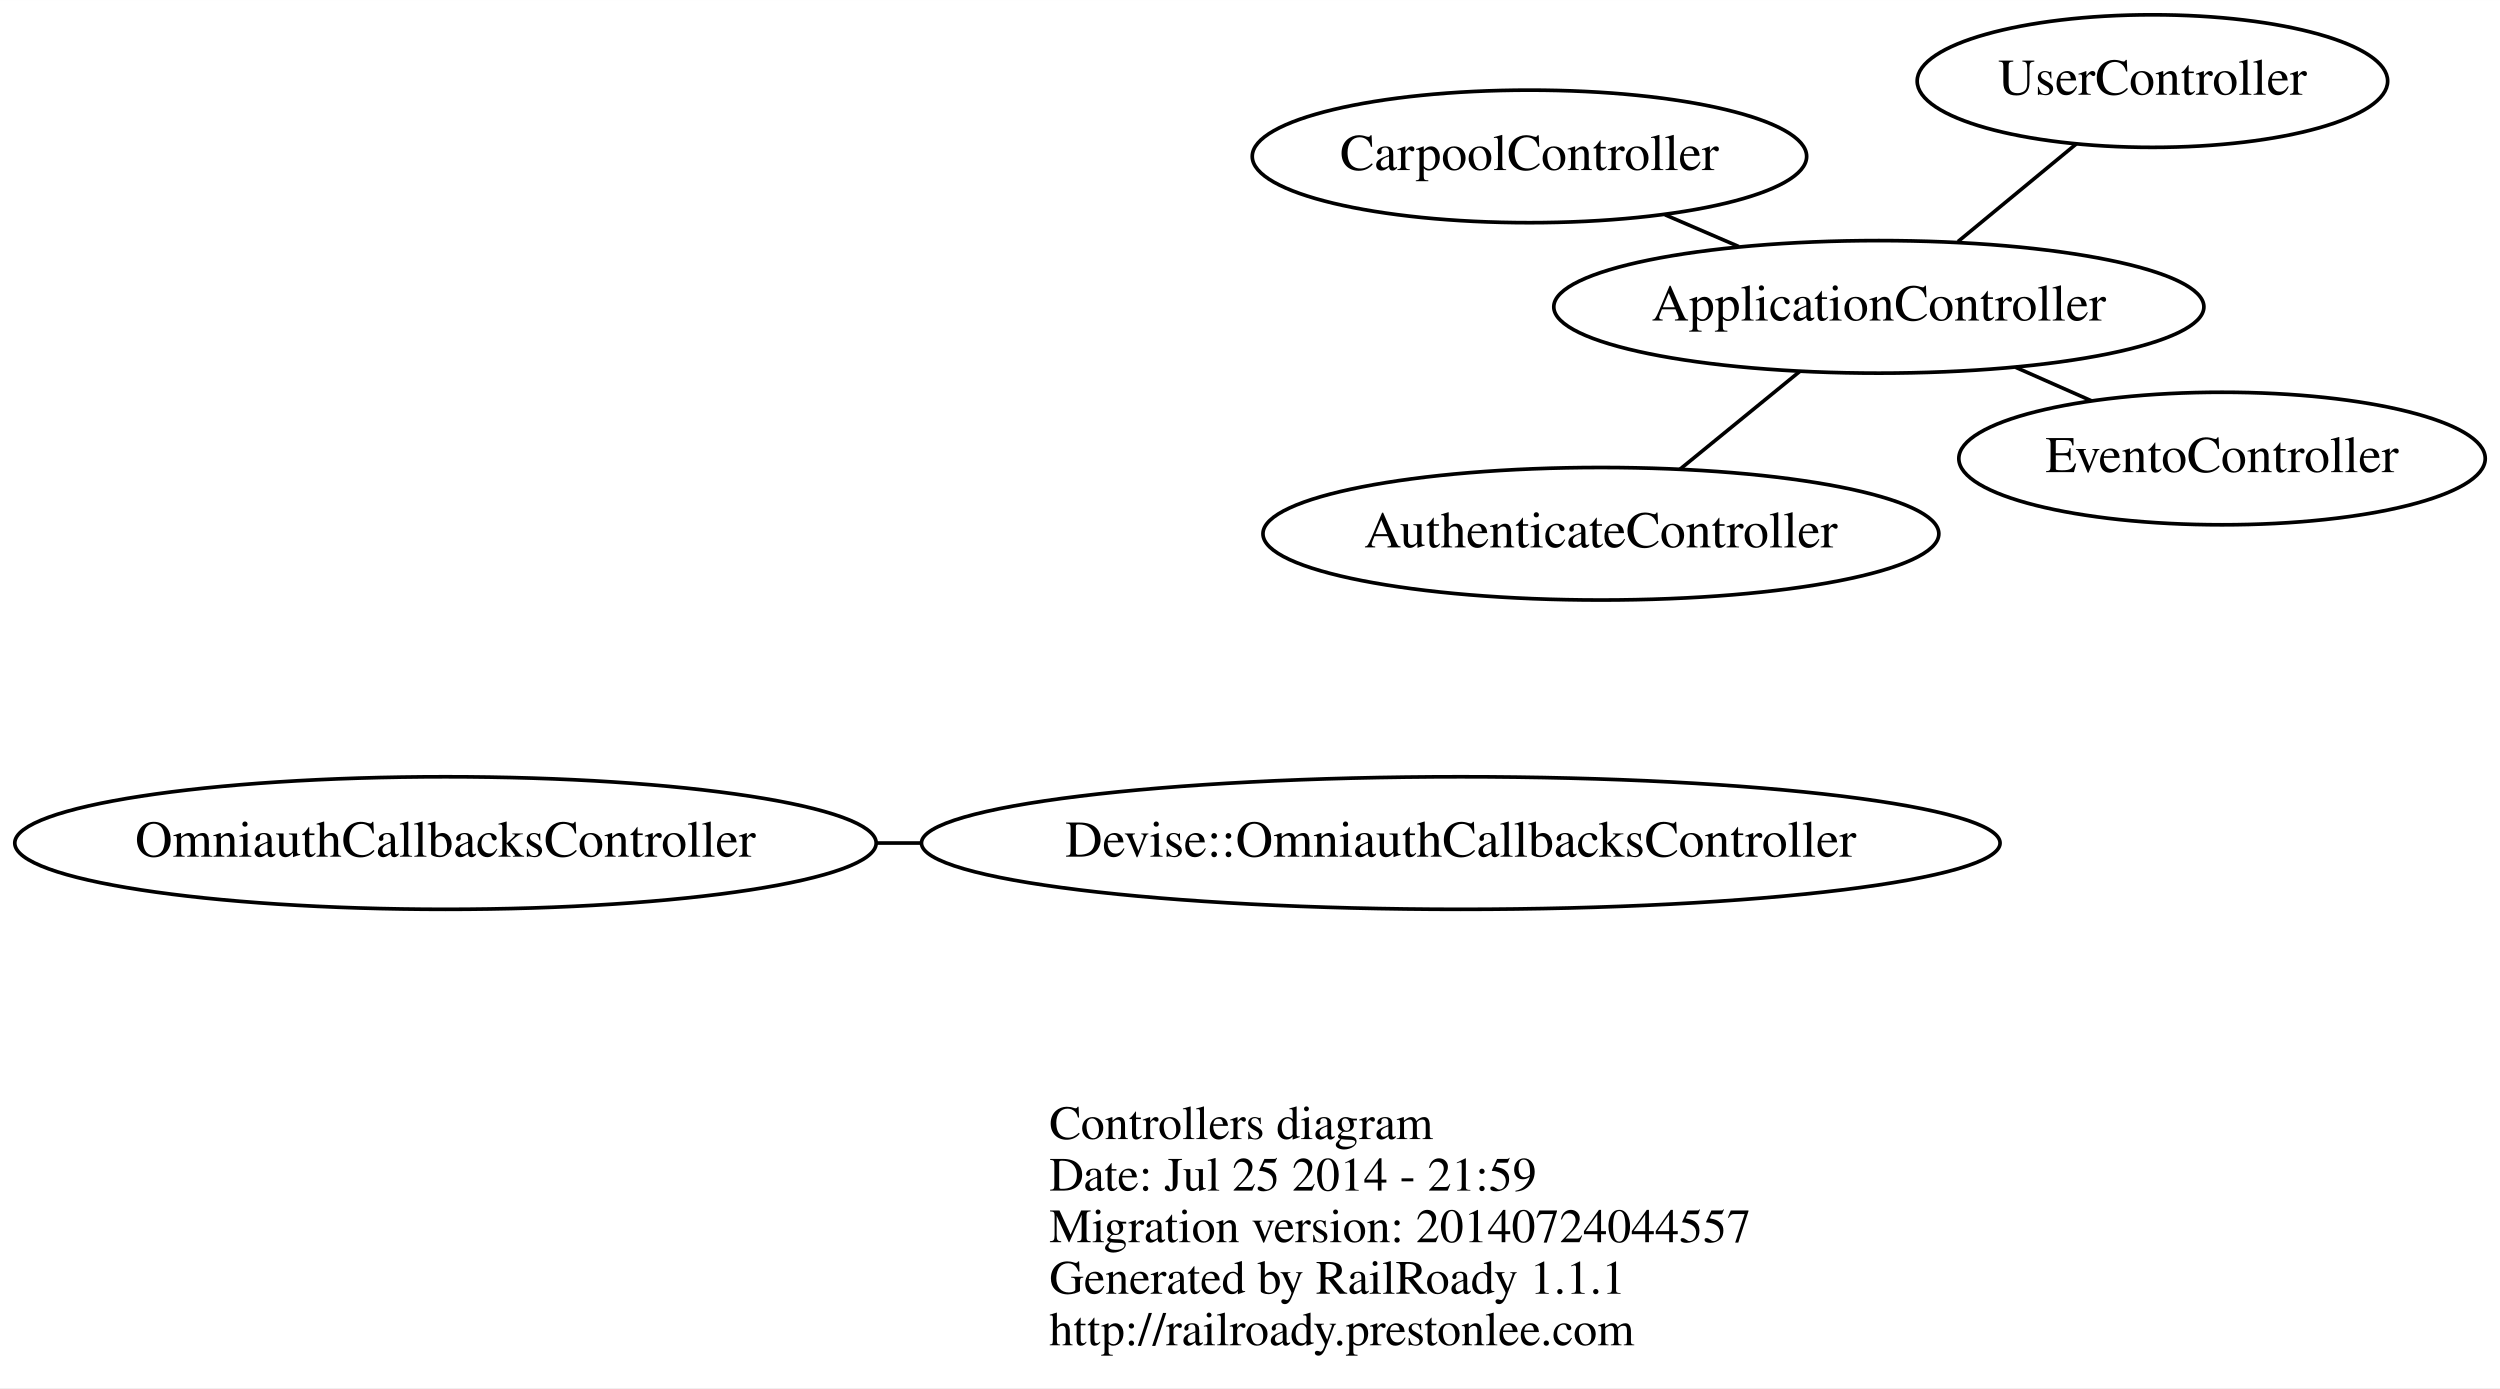
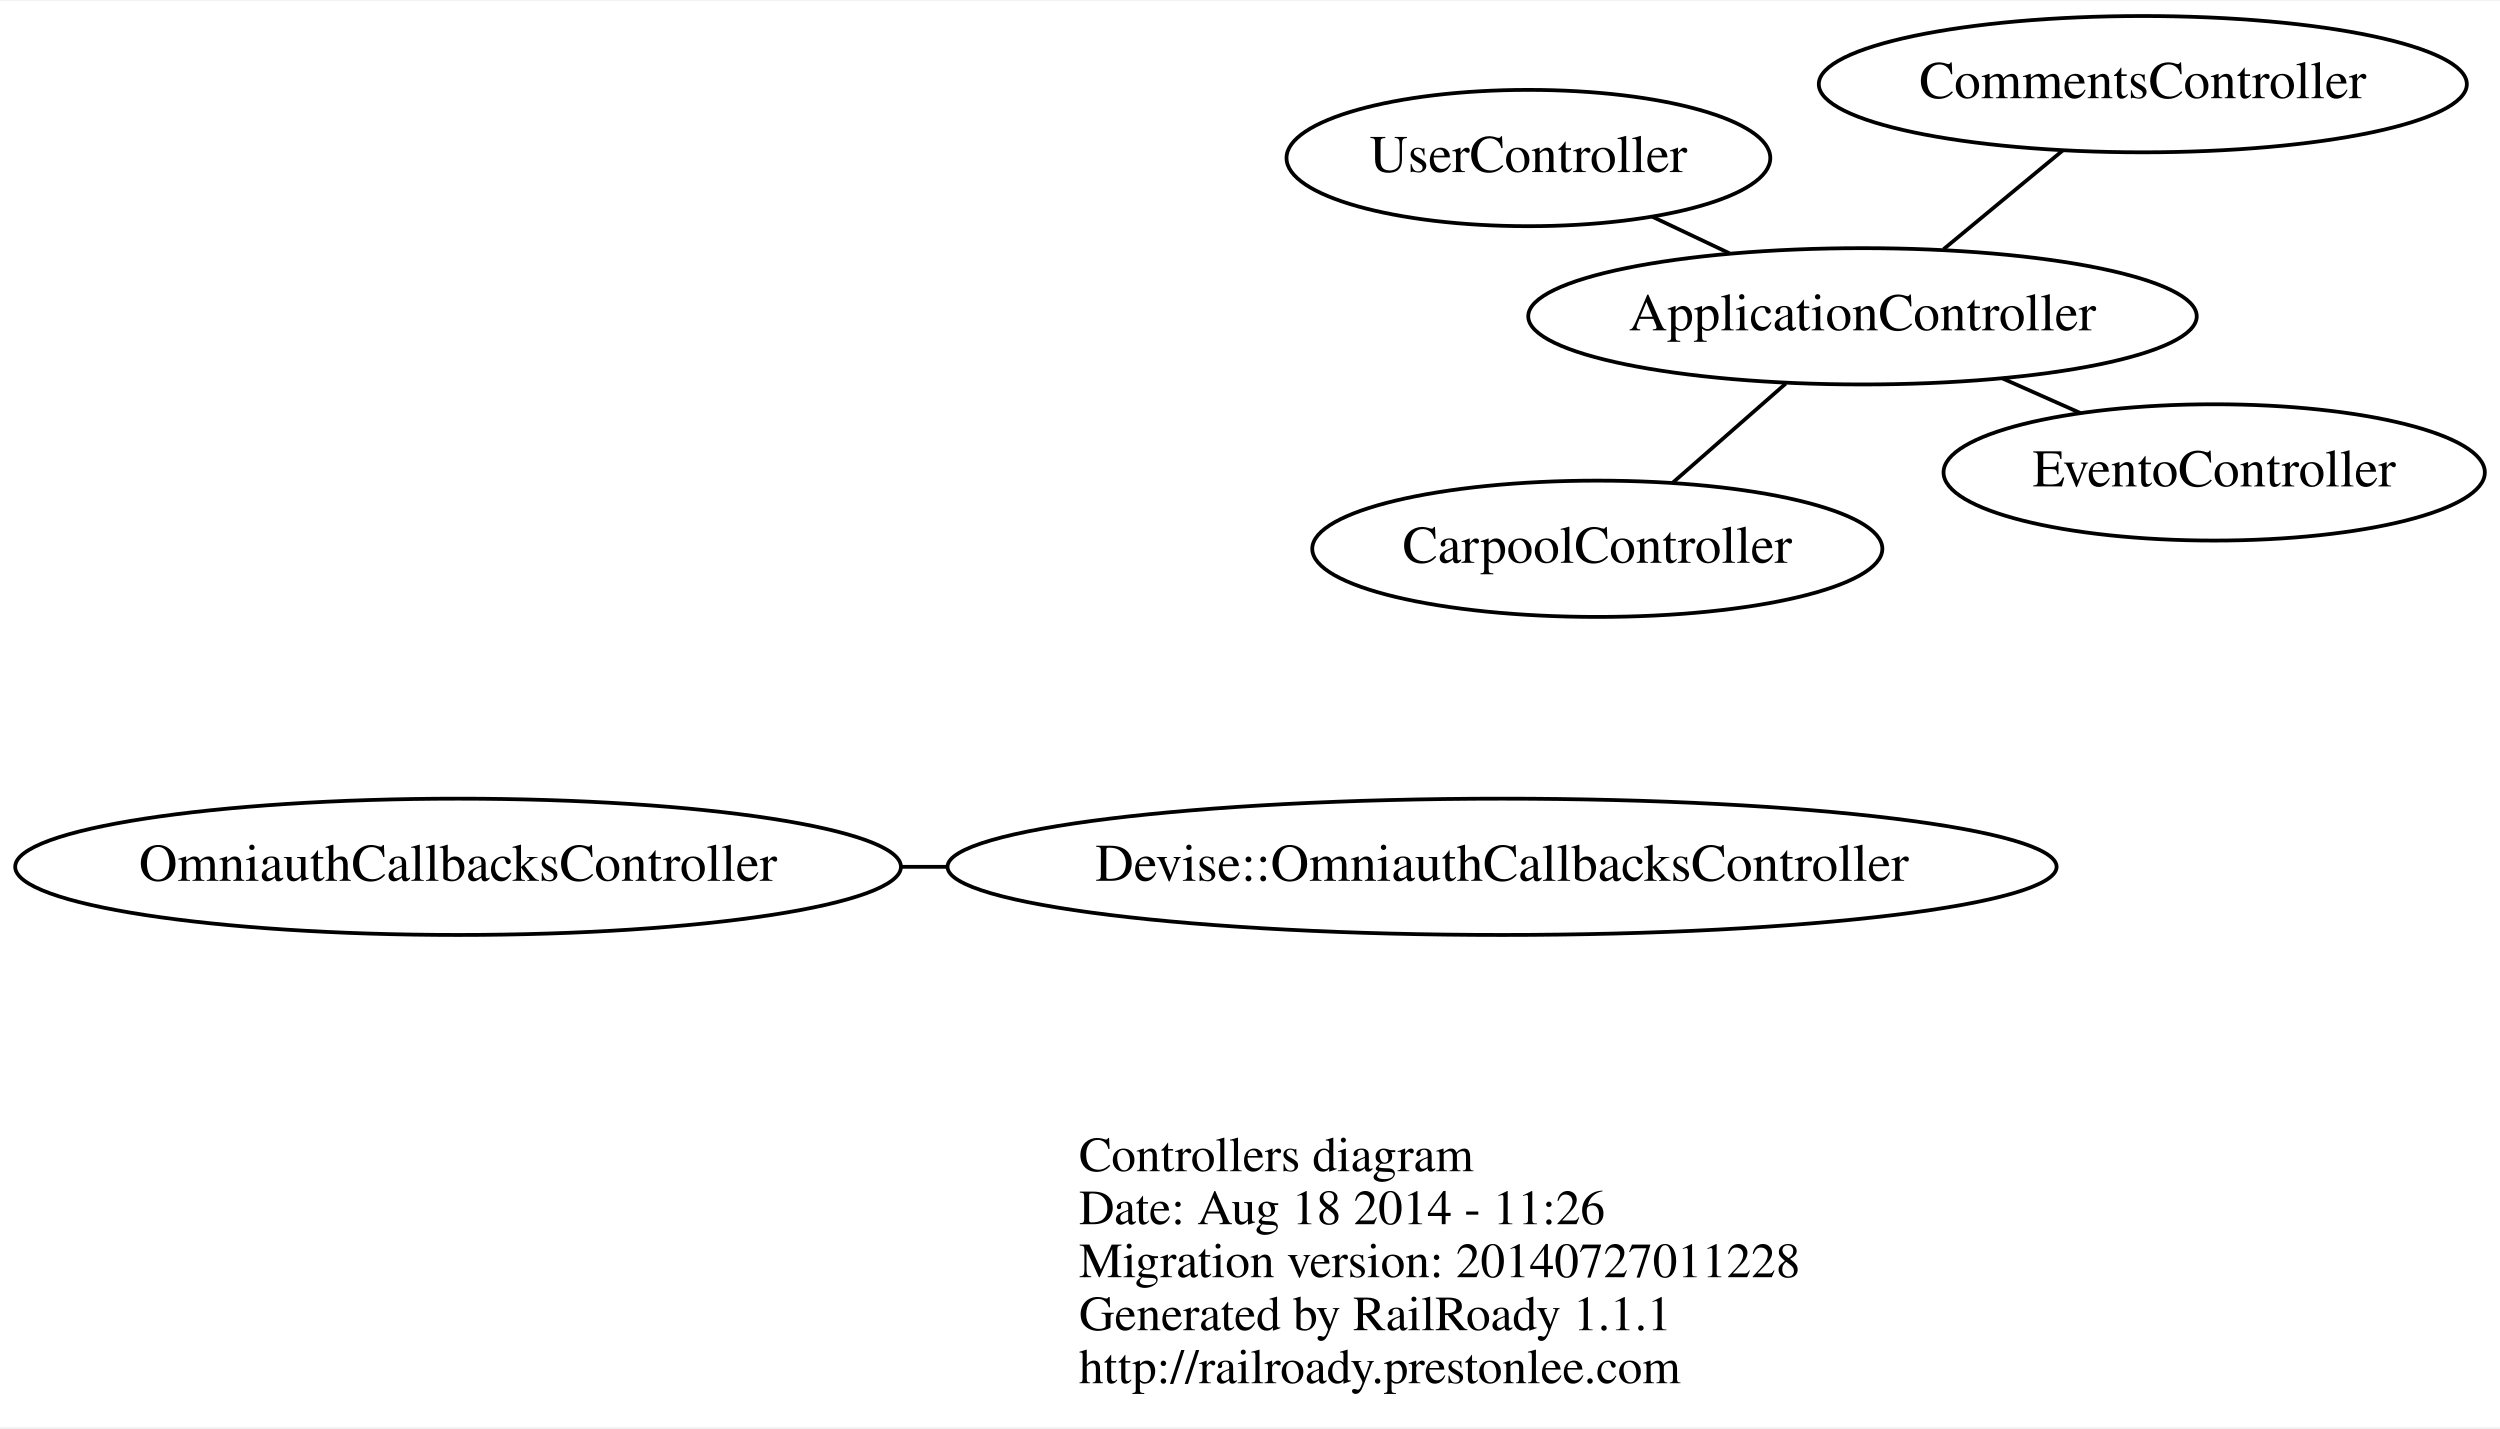
- <svg xmlns="http://www.w3.org/2000/svg" width="679pt" height="377pt" viewBox="0.00 0.00 678.99 376.95">
-   <g id="graph0" class="graph" transform="scale(1 1) rotate(0) translate(4 372.948)">
-     <polygon fill="white" stroke="none" points="-4,4 -4,-372.948 674.99,-372.948 674.99,4 -4,4" />
+ <svg xmlns="http://www.w3.org/2000/svg" width="660pt" height="377pt" viewBox="0.00 0.00 660.32 376.72">
+   <g id="graph0" class="graph" transform="scale(1 1) rotate(0) translate(4 372.717)">
+     <polygon fill="white" stroke="none" points="-4,4 -4,-372.717 656.324,-372.717 656.324,4 -4,4" />
    <g id="node1" class="node">
      <text text-anchor="start" x="281" y="-63.6" font-family="Times,serif" font-size="13.00">Controllers diagram</text>
-       <text text-anchor="start" x="281" y="-49.6" font-family="Times,serif" font-size="13.00">Date: Jul 25 2014 - 21:59</text>
-       <text text-anchor="start" x="281" y="-35.6" font-family="Times,serif" font-size="13.00">Migration version: 20140724044557</text>
+       <text text-anchor="start" x="281" y="-49.6" font-family="Times,serif" font-size="13.00">Date: Aug 18 2014 - 11:26</text>
+       <text text-anchor="start" x="281" y="-35.6" font-family="Times,serif" font-size="13.00">Migration version: 20140727011228</text>
      <text text-anchor="start" x="281" y="-21.6" font-family="Times,serif" font-size="13.00">Generated by RailRoady 1.1.1</text>
      <text text-anchor="start" x="281" y="-7.6" font-family="Times,serif" font-size="13.00">http://railroady.prestonlee.com</text>
    </g>
    <g id="node2" class="node">
-       <ellipse fill="none" stroke="black" cx="506.285" cy="-289.624" rx="88.284" ry="18" />
-       <text text-anchor="middle" x="506.285" y="-285.924" font-family="Times,serif" font-size="14.00">ApplicationController</text>
+       <ellipse fill="none" stroke="black" cx="487.936" cy="-289.403" rx="88.284" ry="18" />
+       <text text-anchor="middle" x="487.936" y="-285.703" font-family="Times,serif" font-size="14.00">ApplicationController</text>
    </g>
    <g id="node3" class="node">
-       <ellipse fill="none" stroke="black" cx="599.496" cy="-248.434" rx="71.487" ry="18" />
-       <text text-anchor="middle" x="599.496" y="-244.734" font-family="Times,serif" font-size="14.00">EventoController</text>
+       <ellipse fill="none" stroke="black" cx="580.83" cy="-248.17" rx="71.487" ry="18" />
+       <text text-anchor="middle" x="580.83" y="-244.47" font-family="Times,serif" font-size="14.00">EventoController</text>
    </g>
    <g id="edge1" class="edge">
-       <path fill="none" stroke="black" d="M543.393,-273.226C550.195,-270.22 557.28,-267.089 564.034,-264.105" />
+       <path fill="none" stroke="black" d="M524.917,-272.988C531.697,-269.979 538.758,-266.844 545.488,-263.857" />
    </g>
    <g id="node4" class="node">
-       <ellipse fill="none" stroke="black" cx="430.798" cy="-228" rx="91.784" ry="18" />
-       <text text-anchor="middle" x="430.798" y="-224.3" font-family="Times,serif" font-size="14.00">AuthenticateController</text>
+       <ellipse fill="none" stroke="black" cx="417.893" cy="-228" rx="75.287" ry="18" />
+       <text text-anchor="middle" x="417.893" y="-224.3" font-family="Times,serif" font-size="14.00">CarpoolController</text>
    </g>
    <g id="edge2" class="edge">
-       <path fill="none" stroke="black" d="M484.856,-272.13C474.656,-263.803 462.488,-253.87 452.281,-245.538" />
+       <path fill="none" stroke="black" d="M467.677,-271.643C458.303,-263.426 447.203,-253.694 437.865,-245.508" />
+     </g>
+     <g id="node6" class="node">
+       <ellipse fill="none" stroke="black" cx="399.694" cy="-331.207" rx="63.889" ry="18" />
+       <text text-anchor="middle" x="399.694" y="-327.507" font-family="Times,serif" font-size="14.00">UserController</text>
+     </g>
+     <g id="edge4" class="edge">
+       <path fill="none" stroke="black" d="M452.807,-306.045C446.078,-309.233 439.058,-312.559 432.409,-315.708" />
+     </g>
+     <g id="node7" class="node">
+       <ellipse fill="none" stroke="black" cx="561.979" cy="-350.717" rx="85.585" ry="18" />
+       <text text-anchor="middle" x="561.979" y="-347.017" font-family="Times,serif" font-size="14.00">CommentsController</text>
+     </g>
+     <g id="edge5" class="edge">
+       <path fill="none" stroke="black" d="M509.352,-307.138C519.261,-315.343 530.996,-325.06 540.867,-333.234" />
    </g>
    <g id="node5" class="node">
-       <ellipse fill="none" stroke="black" cx="411.393" cy="-330.488" rx="75.287" ry="18" />
-       <text text-anchor="middle" x="411.393" y="-326.788" font-family="Times,serif" font-size="14.00">CarpoolController</text>
-     </g>
-     <g id="edge3" class="edge">
-       <path fill="none" stroke="black" d="M468.236,-306.009C461.636,-308.851 454.783,-311.802 448.217,-314.63" />
-     </g>
-     <g id="node7" class="node">
-       <ellipse fill="none" stroke="black" cx="580.587" cy="-350.948" rx="63.889" ry="18" />
-       <text text-anchor="middle" x="580.587" y="-347.248" font-family="Times,serif" font-size="14.00">UserController</text>
-     </g>
-     <g id="edge5" class="edge">
-       <path fill="none" stroke="black" d="M527.776,-307.361C537.891,-315.709 549.902,-325.622 559.911,-333.884" />
-     </g>
-     <g id="node6" class="node">
      <ellipse fill="none" stroke="black" cx="116.99" cy="-144" rx="116.979" ry="18" />
      <text text-anchor="middle" x="116.99" y="-140.3" font-family="Times,serif" font-size="14.00">OmniauthCallbacksController</text>
    </g>
    <g id="node8" class="node">
      <ellipse fill="none" stroke="black" cx="392.738" cy="-144" rx="146.474" ry="18" />
      <text text-anchor="middle" x="392.738" y="-140.3" font-family="Times,serif" font-size="14.00">Devise::OmniauthCallbacksController</text>
    </g>
-     <g id="edge4" class="edge">
+     <g id="edge3" class="edge">
      <path fill="none" stroke="black" d="M246.386,-144C242.261,-144 238.146,-144 234.057,-144" />
    </g>
  </g>
</svg>
